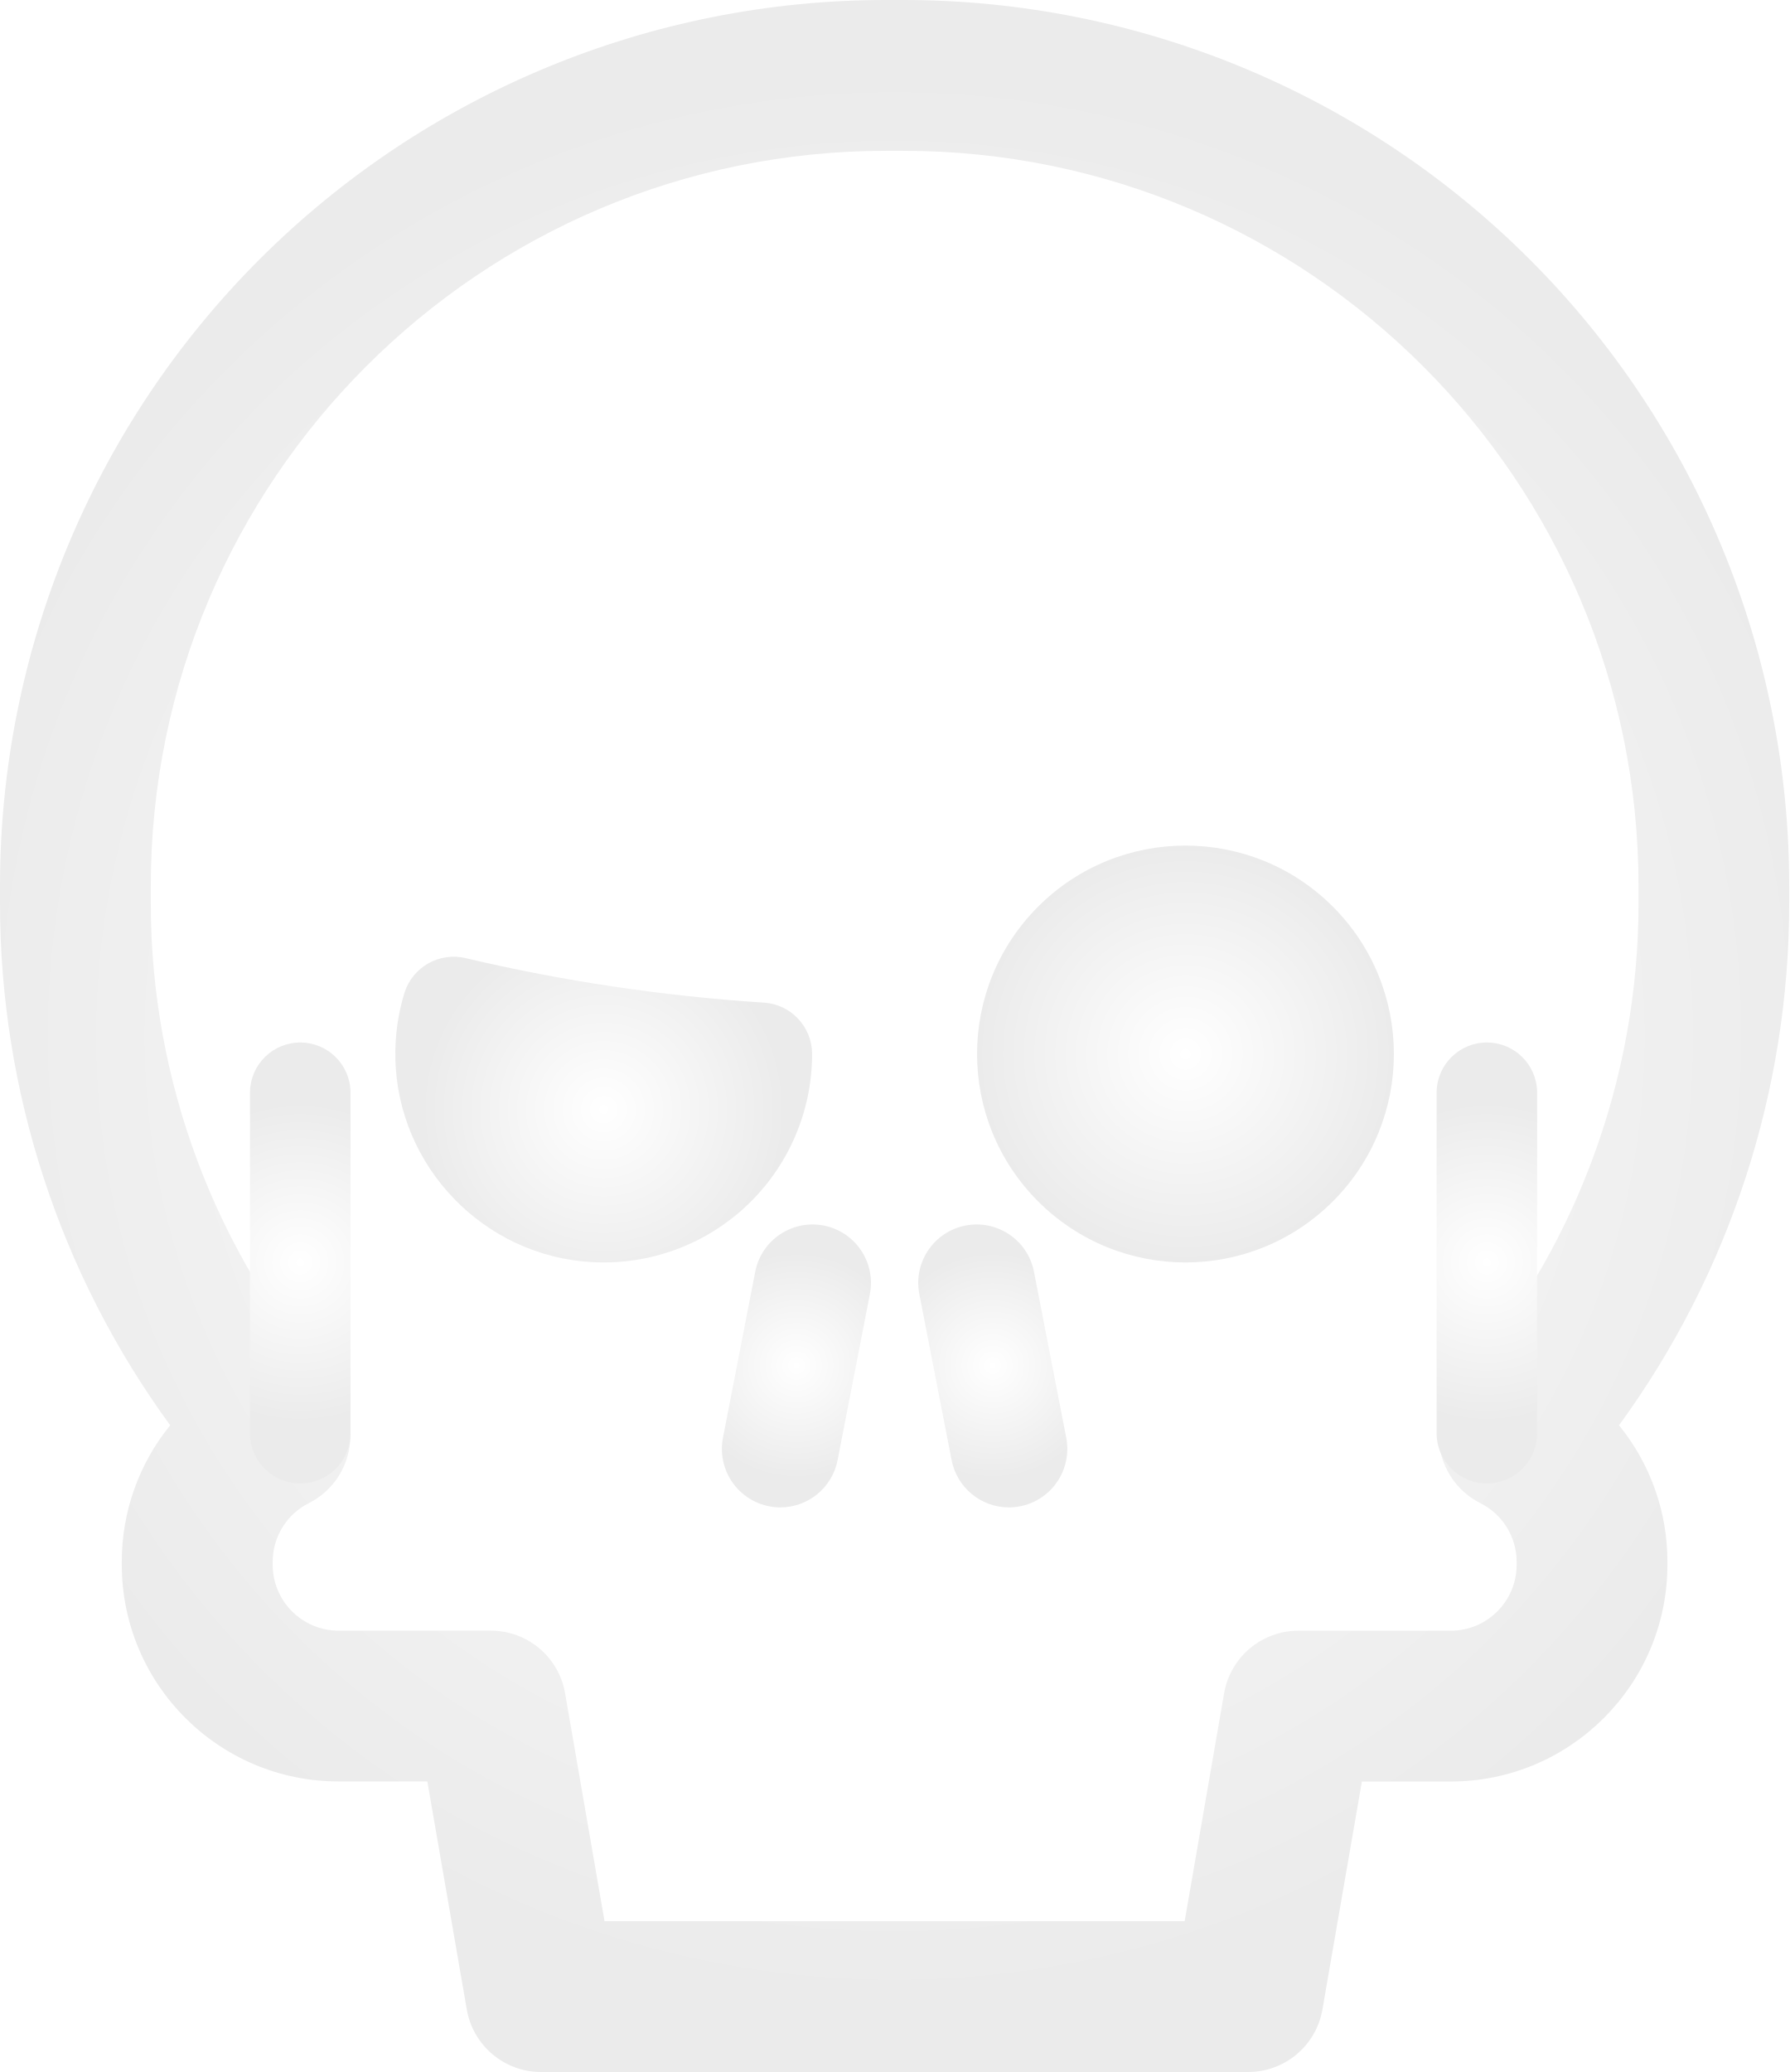
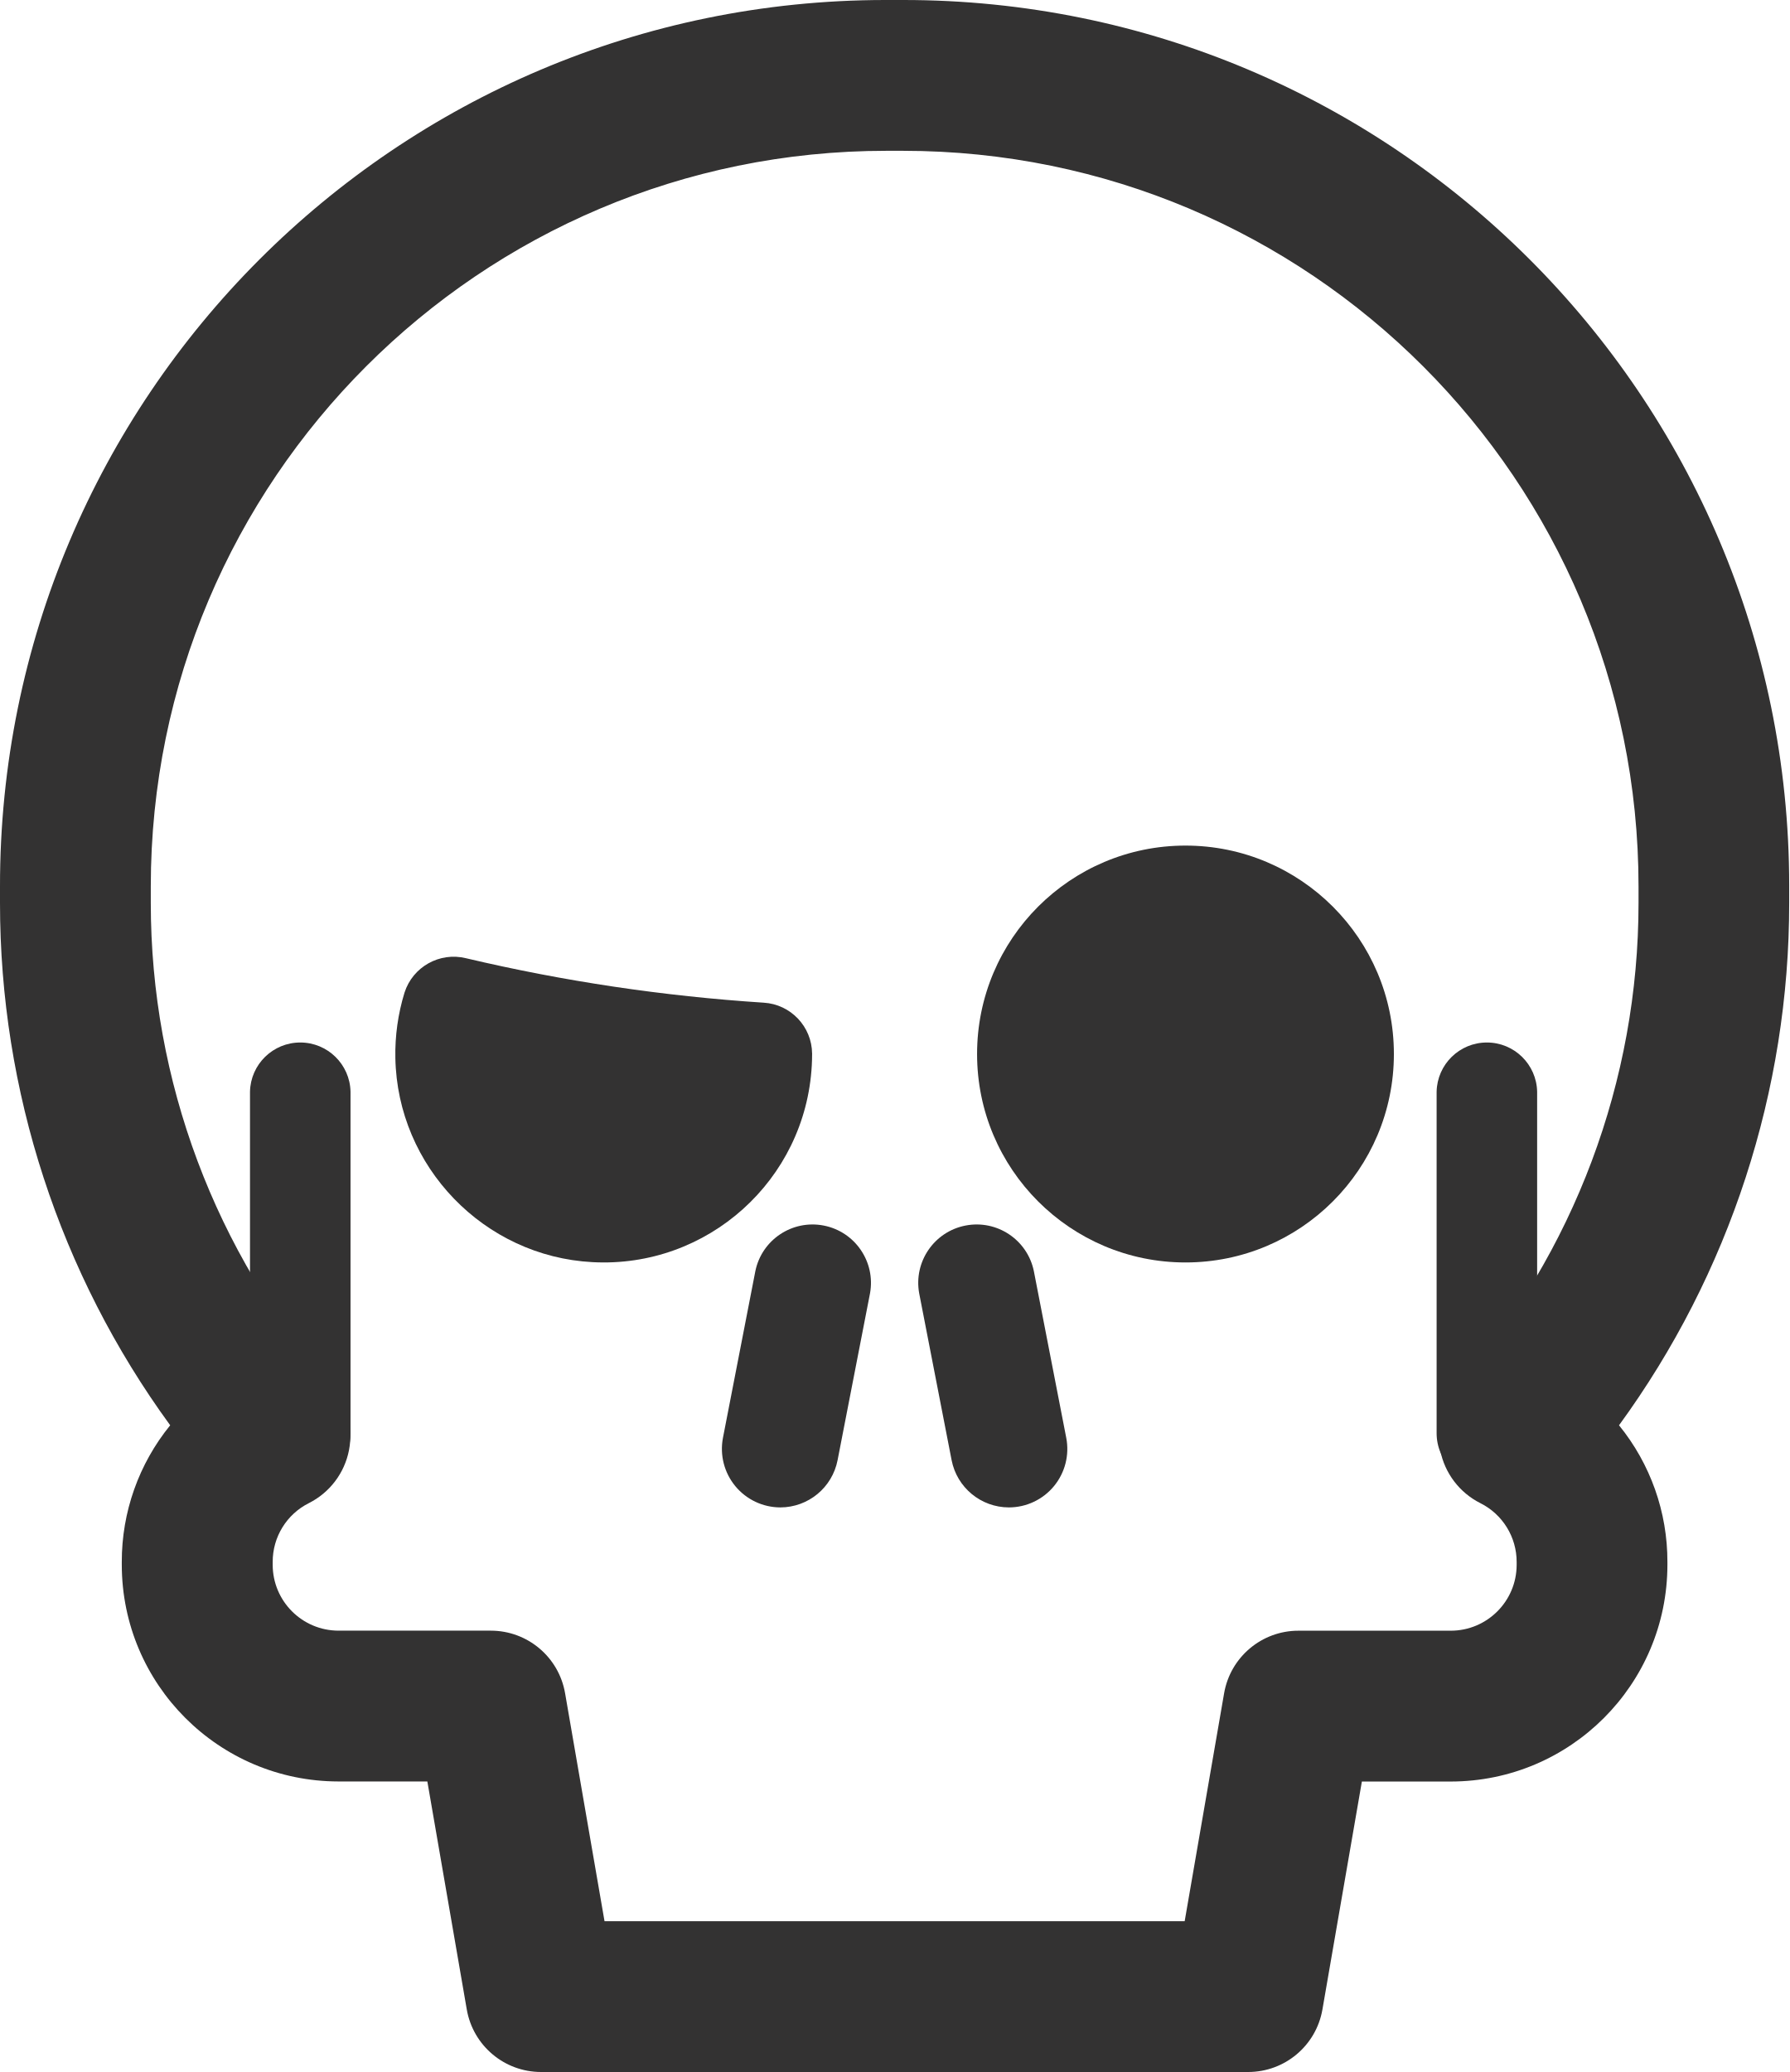
- <svg xmlns="http://www.w3.org/2000/svg" xmlns:xlink="http://www.w3.org/1999/xlink" viewBox="0 0 754.54 873.7">
+ <svg xmlns="http://www.w3.org/2000/svg" viewBox="0 0 754.54 873.7">
  <defs>
-     <style>.cls-1{fill:url(#radial-gradient);}.cls-2{fill:url(#radial-gradient-2);}.cls-3{fill:url(#radial-gradient-3);}.cls-4{fill:url(#radial-gradient-4);}.cls-5{fill:url(#radial-gradient-5);}.cls-6{fill:url(#radial-gradient-6);}.cls-7{fill:url(#radial-gradient-7);}</style>
-     <radialGradient id="radial-gradient" cx="377.27" cy="436.85" r="408.15" gradientUnits="userSpaceOnUse">
-       <stop offset="0" stop-color="#fff" />
-       <stop offset="1" stop-color="#ebebeb" />
-     </radialGradient>
-     <radialGradient id="radial-gradient-2" cx="499.94" cy="444.44" r="87.89" gradientTransform="translate(460.7 -223.34) rotate(45)" xlink:href="#radial-gradient" />
-     <radialGradient id="radial-gradient-3" cx="335.9" cy="575.81" r="47.79" xlink:href="#radial-gradient" />
-     <radialGradient id="radial-gradient-4" cx="418.65" cy="575.81" r="47.79" xlink:href="#radial-gradient" />
-     <radialGradient id="radial-gradient-5" cx="254.6" cy="467.89" r="77.06" xlink:href="#radial-gradient" />
-     <radialGradient id="radial-gradient-6" cx="126.62" cy="532.34" r="67.58" xlink:href="#radial-gradient" />
-     <radialGradient id="radial-gradient-7" cx="627.05" cy="532.34" r="67.58" xlink:href="#radial-gradient" />
+     <style>.cls-1{fill:#333232;}</style>
  </defs>
  <g id="Layer_2" data-name="Layer 2">
-     <g id="Capa_1" data-name="Capa 1">
-       <path class="cls-1" d="M526.36,873.7H228.18a31.79,31.79,0,0,1-31.33-26.37l-16.63-96.14h-37.5a91.46,91.46,0,0,1-91.36-91.36v-1.21A91,91,0,0,1,71.77,601,373.63,373.63,0,0,1,0,380.73v-6.91A373.53,373.53,0,0,1,373.82,0h6.91A373.53,373.53,0,0,1,754.54,373.82v6.91A373.63,373.63,0,0,1,682.77,601a91,91,0,0,1,20.41,57.65v1.21a91.46,91.46,0,0,1-91.36,91.36H574.33l-16.64,96.14A31.79,31.79,0,0,1,526.36,873.7ZM254.94,810.11H499.6L516.23,714a31.79,31.79,0,0,1,31.33-26.38h64.26a27.81,27.81,0,0,0,27.78-27.77v-1.21a27.7,27.7,0,0,0-15.33-24.82,31.79,31.79,0,0,1-9.65-49.29A309.93,309.93,0,0,0,691,380.73v-6.91A310.22,310.22,0,0,0,380.73,63.59h-6.91A310.22,310.22,0,0,0,63.59,373.82v6.91a310,310,0,0,0,76.33,203.79,31.8,31.8,0,0,1-9.65,49.29A27.66,27.66,0,0,0,115,658.62v1.21a27.8,27.8,0,0,0,27.77,27.77H207A31.79,31.79,0,0,1,238.31,714Z" />
-       <circle class="cls-2" cx="499.94" cy="444.44" r="87.89" transform="translate(-167.84 483.69) rotate(-45)" />
-       <path class="cls-3" d="M329.08,635.63a24.67,24.67,0,0,1-24.2-29.33l13.68-70.38a24.63,24.63,0,0,1,48.35,9.4l-13.68,70.37A24.64,24.64,0,0,1,329.08,635.63Z" />
-       <path class="cls-4" d="M425.46,635.63a24.64,24.64,0,0,1-24.15-19.94l-13.68-70.37a24.63,24.63,0,0,1,48.35-9.4l13.68,70.38a24.67,24.67,0,0,1-24.2,29.33Z" />
-       <path class="cls-5" d="M170.59,418.56a87.92,87.92,0,0,0-3.86,27.58c.86,45.81,37.37,83.66,83.13,86.07a87.89,87.89,0,0,0,92.62-87.77v-.21a21.73,21.73,0,0,0-20.4-21.46A760.69,760.69,0,0,1,196.5,404.05,21.76,21.76,0,0,0,170.59,418.56Z" />
-       <path class="cls-6" d="M126.62,625.53a21.2,21.2,0,0,1-21.19-21.2v-144a21.2,21.2,0,0,1,42.39,0v144A21.2,21.2,0,0,1,126.62,625.53Z" />
-       <path class="cls-7" d="M627.05,625.53a21.2,21.2,0,0,1-21.2-21.2v-144a21.2,21.2,0,0,1,42.39,0v144A21.2,21.2,0,0,1,627.05,625.53Z" />
+     <g id="Layer_1-2" data-name="Layer 1">
+       <g id="Capa_1" data-name="Capa 1">
+         <path class="cls-1" d="M526.36,873.7H228.18a31.79,31.79,0,0,1-31.33-26.37l-16.63-96.14h-37.5a91.46,91.46,0,0,1-91.36-91.36v-1.21A91,91,0,0,1,71.77,601,373.6,373.6,0,0,1,0,380.73v-6.91C-.16,167.53,167,.16,373.24,0h7.49C587-.15,754.39,167,754.54,373.25v7.48A373.6,373.6,0,0,1,682.77,601a91,91,0,0,1,20.41,57.65v1.21a91.46,91.46,0,0,1-91.36,91.36H574.33l-16.64,96.14A31.78,31.78,0,0,1,526.36,873.7ZM254.94,810.11H499.6L516.23,714a31.79,31.79,0,0,1,31.33-26.38h64.26a27.81,27.81,0,0,0,27.78-27.77v-1.21a27.7,27.7,0,0,0-15.33-24.82,31.78,31.78,0,0,1-9.65-49.29A310,310,0,0,0,691,380.73v-6.91C691,202.49,552.12,63.6,380.79,63.59h-7C202.49,63.58,63.6,202.47,63.59,373.8v6.93a310,310,0,0,0,76.33,203.79,31.78,31.78,0,0,1-9.65,49.29A27.65,27.65,0,0,0,115,658.62v1.21a27.8,27.8,0,0,0,27.77,27.77H207A31.78,31.78,0,0,1,238.31,714Z" />
+         <circle class="cls-1" cx="499.94" cy="444.45" r="87.89" />
+         <path class="cls-1" d="M329.08,635.63a24.69,24.69,0,0,1-24.2-29.33l13.68-70.38a24.63,24.63,0,0,1,48.35,9.4l-13.68,70.37A24.64,24.64,0,0,1,329.08,635.63Z" />
+         <path class="cls-1" d="M425.46,635.63a24.64,24.64,0,0,1-24.15-19.94l-13.68-70.37a24.63,24.63,0,0,1,48.35-9.4l13.68,70.38a24.65,24.65,0,0,1-24.2,29.33Z" />
+         <path class="cls-1" d="M170.59,418.56a87.94,87.94,0,0,0-3.86,27.58c.86,45.81,37.37,83.66,83.13,86.07a87.89,87.89,0,0,0,92.49-83c.09-1.58.13-3.16.13-4.74v-.21a21.73,21.73,0,0,0-20.4-21.46A760.65,760.65,0,0,1,196.5,404.05,21.77,21.77,0,0,0,170.59,418.56Z" />
+         <path class="cls-1" d="M126.62,625.53a21.21,21.21,0,0,1-21.19-21.2v-144a21.2,21.2,0,0,1,42.39,0v144a21.2,21.2,0,0,1-21.2,21.2Z" />
+         <path class="cls-1" d="M627.05,625.53a21.2,21.2,0,0,1-21.2-21.2h0v-144a21.2,21.2,0,0,1,42.39,0v144A21.21,21.21,0,0,1,627.05,625.53Z" />
+       </g>
    </g>
  </g>
</svg>
